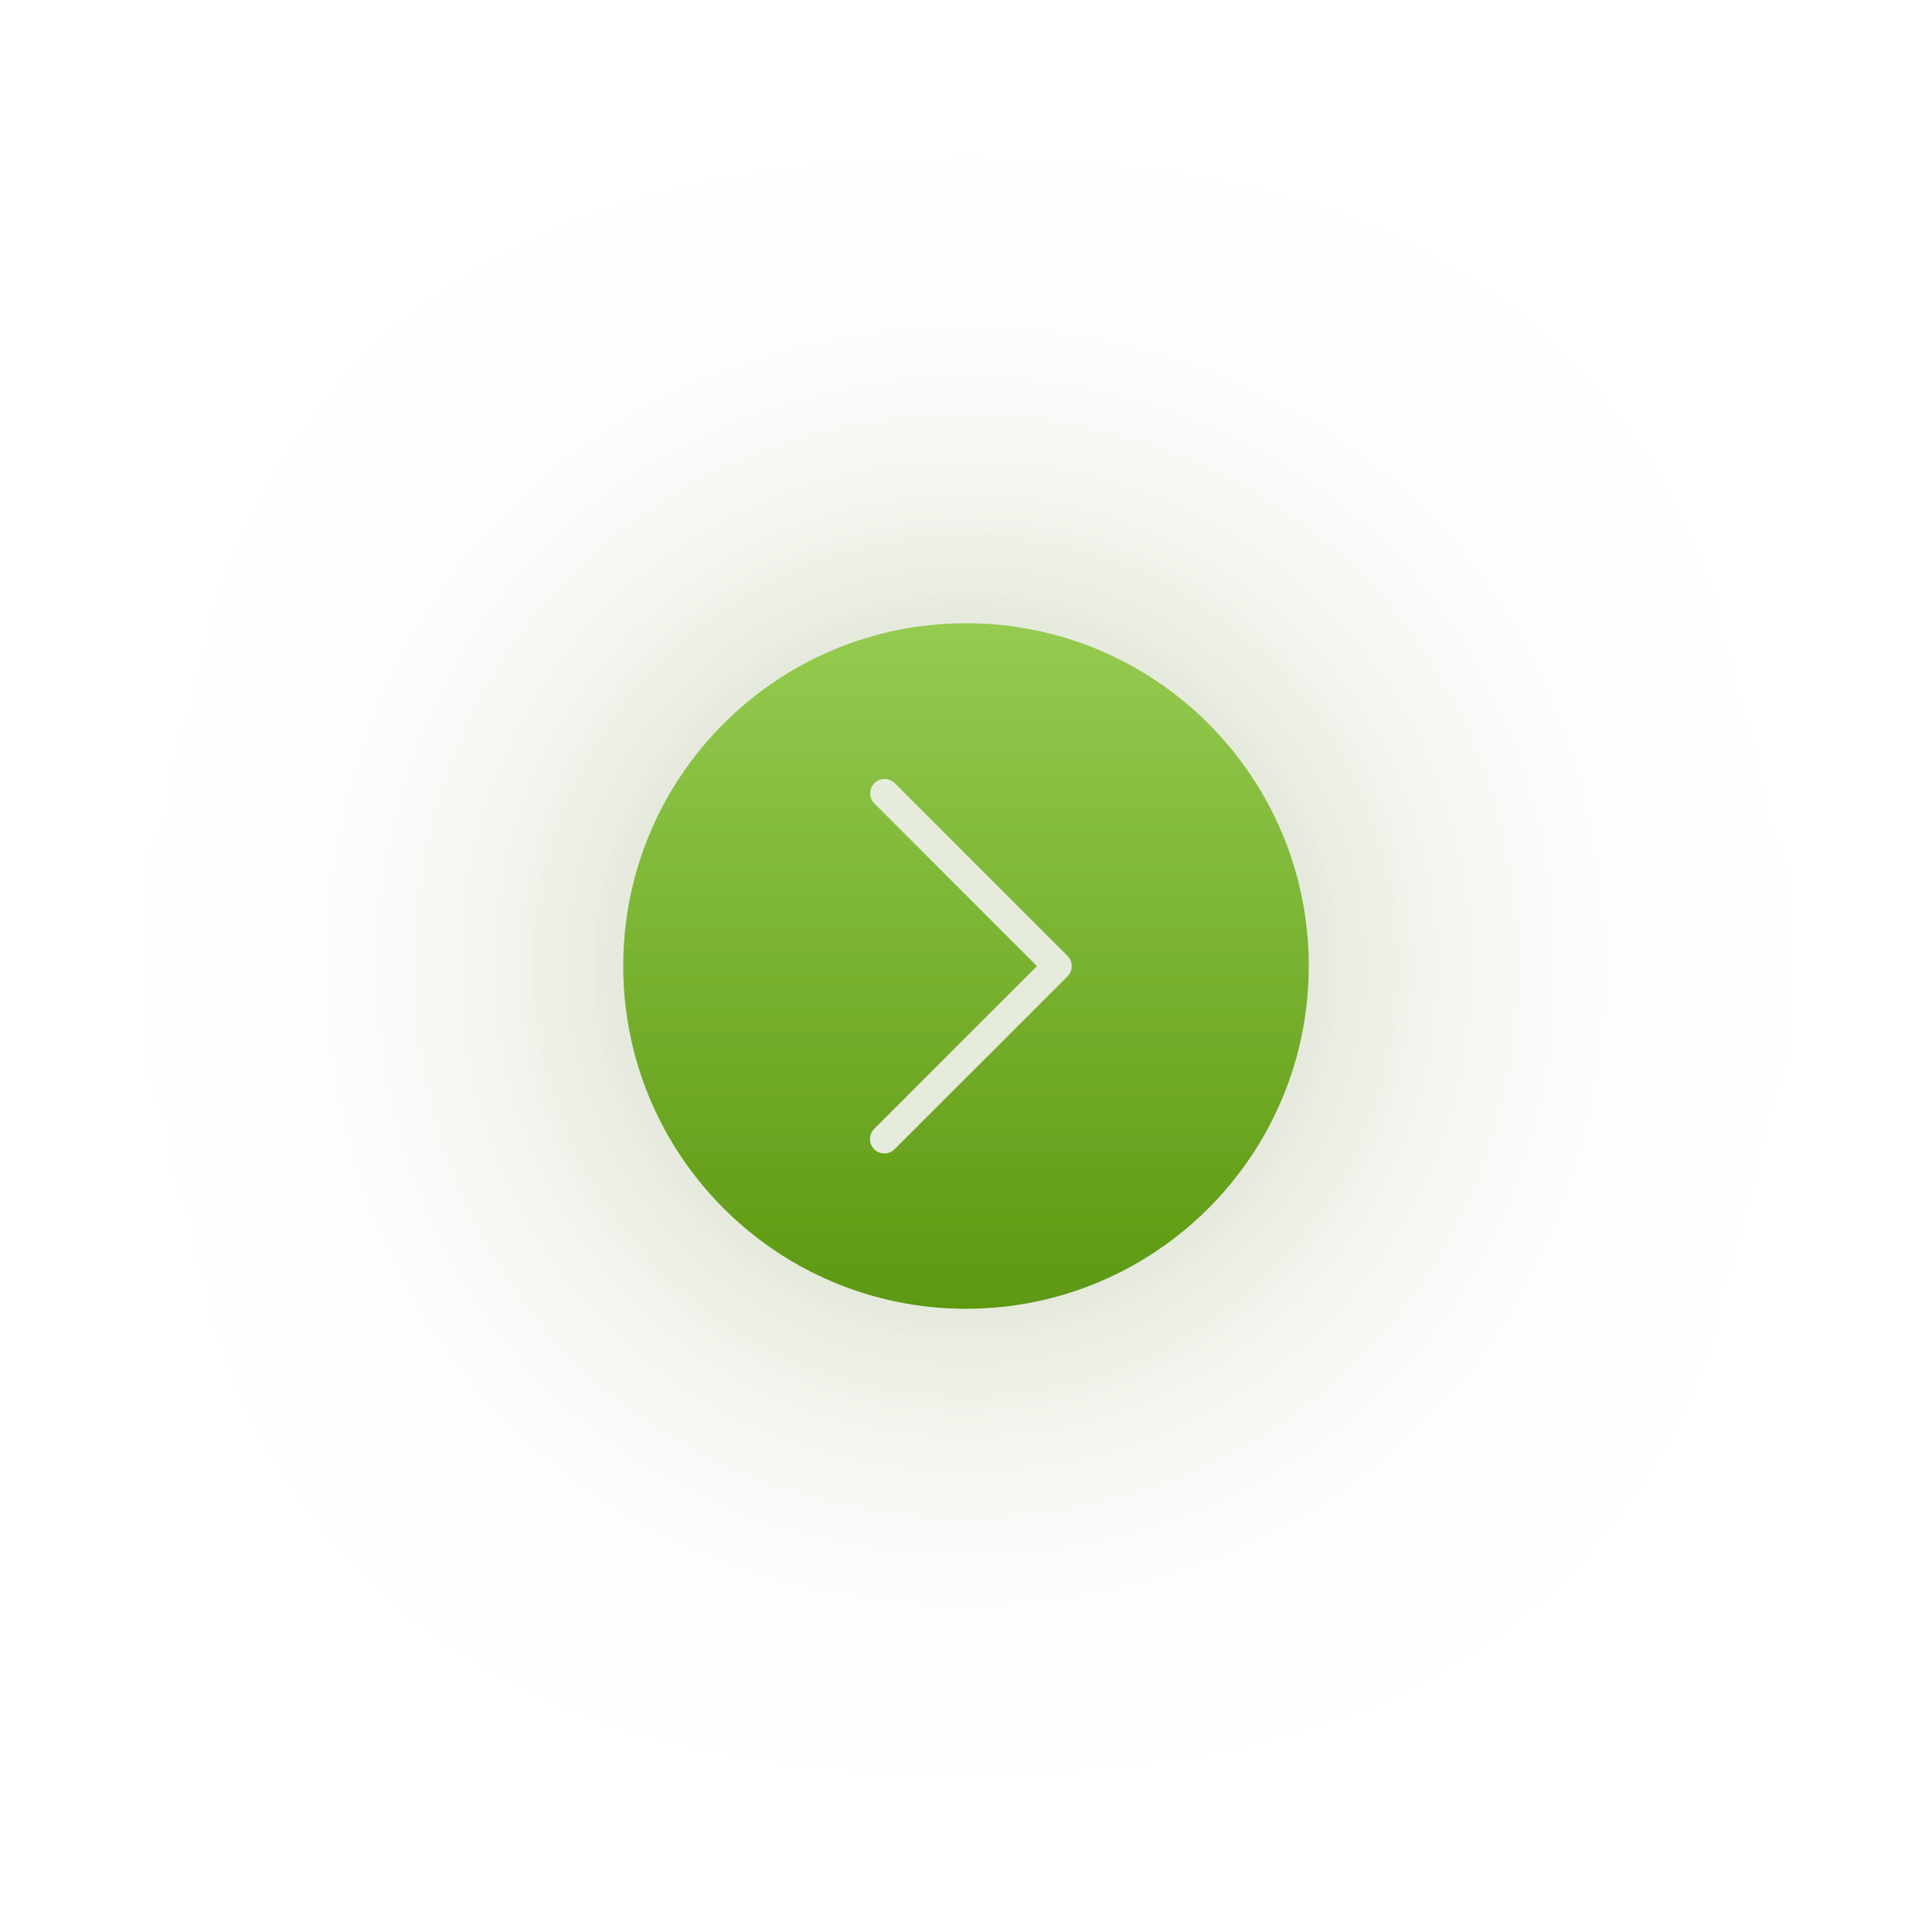
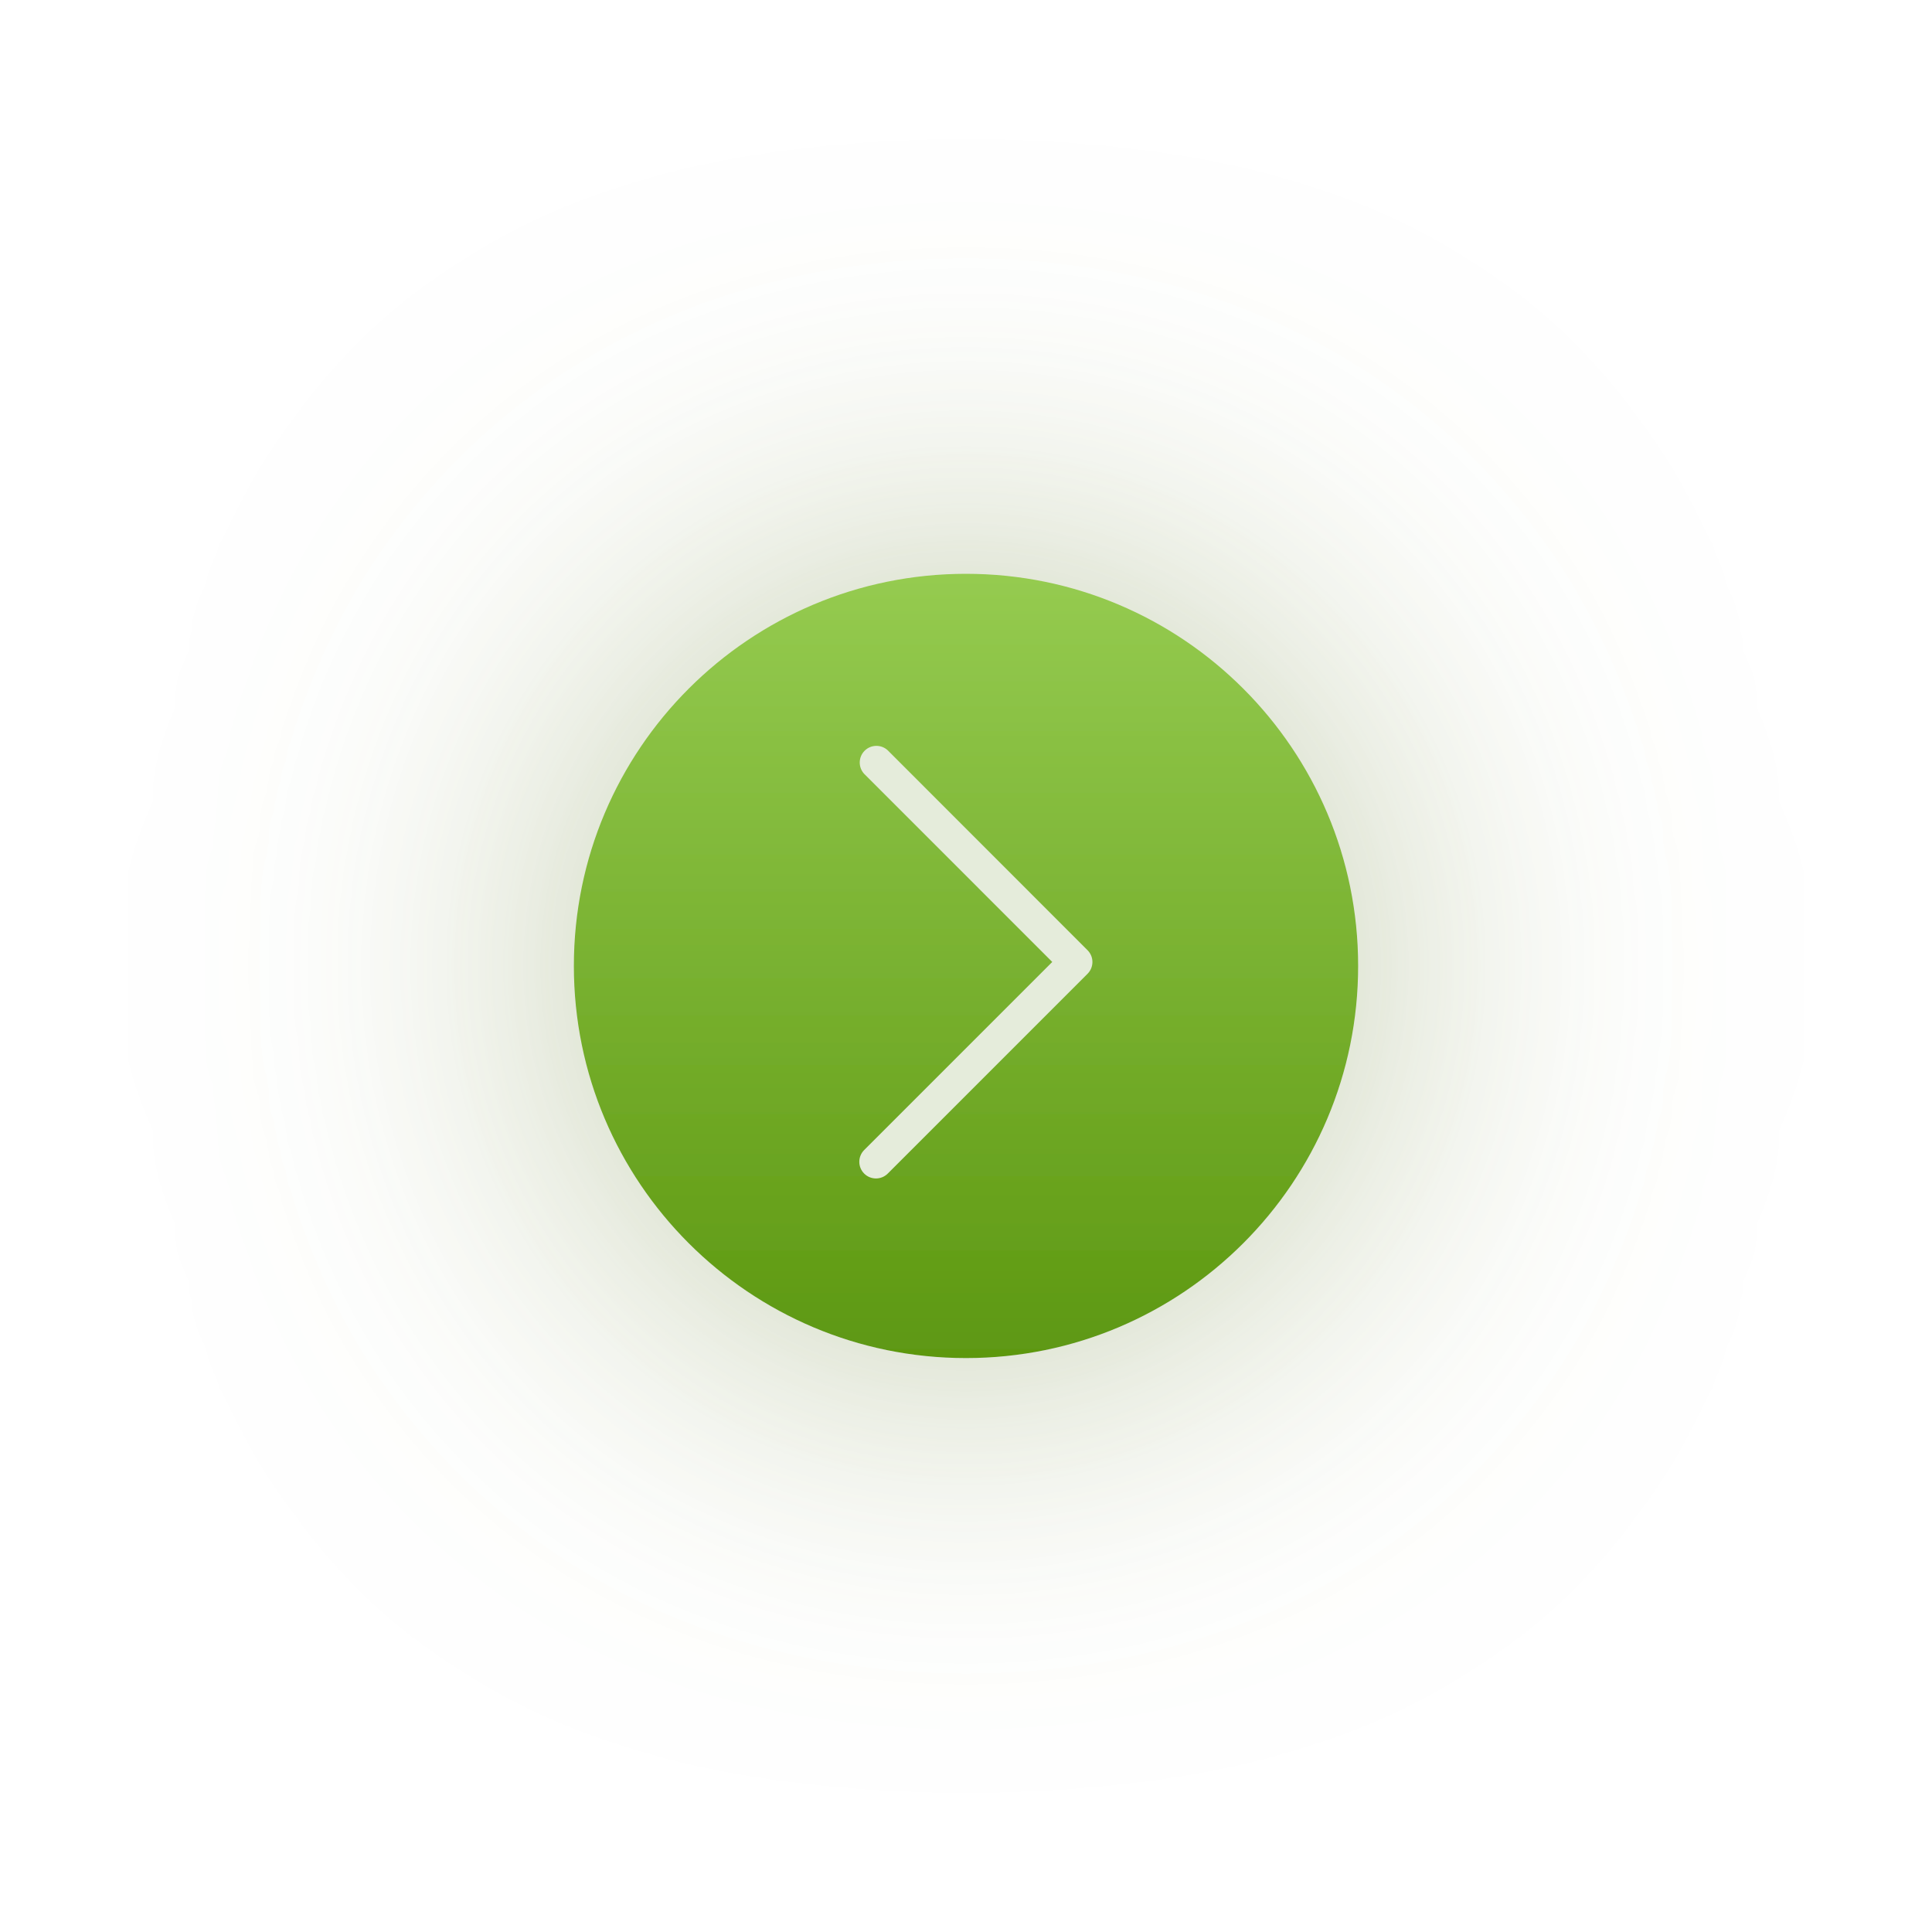
- <svg xmlns="http://www.w3.org/2000/svg" width="93" height="93" viewBox="0 0 93 93">
+ <svg xmlns="http://www.w3.org/2000/svg" width="101" height="101" viewBox="0 0 101 101">
  <defs>
    <linearGradient id="linear-gradient" x1="0.5" x2="0.5" y2="1" gradientUnits="objectBoundingBox">
      <stop offset="0" stop-color="#95cb50" />
      <stop offset="1" stop-color="#5d9811" />
    </linearGradient>
-     <filter id="Ellipse_44" x="0" y="0" width="93" height="93" filterUnits="userSpaceOnUse">
+     <filter id="Ellipse_44" x="0" y="0" width="101" height="101" filterUnits="userSpaceOnUse">
      <feOffset input="SourceAlpha" />
      <feGaussianBlur stdDeviation="10" result="blur" />
      <feFlood flood-color="#8fa267" flood-opacity="0.6" />
      <feComposite operator="in" in2="blur" />
      <feComposite in="SourceGraphic" />
    </filter>
  </defs>
-   <g id="Groupe_619" data-name="Groupe 619" transform="translate(-16438 -12131)">
-     <g transform="matrix(1, 0, 0, 1, 16438, 12131)" filter="url(#Ellipse_44)">
-       <circle id="Ellipse_44-2" data-name="Ellipse 44" cx="16.5" cy="16.5" r="16.5" transform="translate(30 30)" fill="url(#linear-gradient)" />
+   <g id="Groupe_619" data-name="Groupe 619" transform="translate(-16438 -12131.403)">
+     <g transform="matrix(1, 0, 0, 1, 16438, 12131.4)" filter="url(#Ellipse_44)">
+       <circle id="Ellipse_44-2" data-name="Ellipse 44" cx="20.5" cy="20.5" r="20.5" transform="translate(30 30)" fill="url(#linear-gradient)" />
    </g>
-     <g id="back" transform="translate(16591.887 12186.52) rotate(180)">
-       <g id="Groupe_100" data-name="Groupe 100" transform="translate(102.298 0)">
-         <path id="Tracé_593" data-name="Tracé 593" d="M103.971,9.014l7.83-7.83a.693.693,0,1,0-.98-.98L102.5,8.524a.693.693,0,0,0,0,.98l8.321,8.321a.693.693,0,0,0,.98-.98Z" transform="translate(-102.298 0)" fill="#e5ecdb" />
+     <g id="back" transform="translate(16495.109 12193.01) rotate(180)">
+       <g id="Groupe_100" data-name="Groupe 100" transform="translate(0 0)">
+         <path id="Tracé_593" data-name="Tracé 593" d="M2.1,11.318l9.832-9.832A.87.87,0,1,0,10.7.255L.255,10.7a.871.871,0,0,0,0,1.231L10.7,22.381a.871.871,0,0,0,1.231-1.231Z" fill="#e5ecdb" />
      </g>
    </g>
  </g>
</svg>
